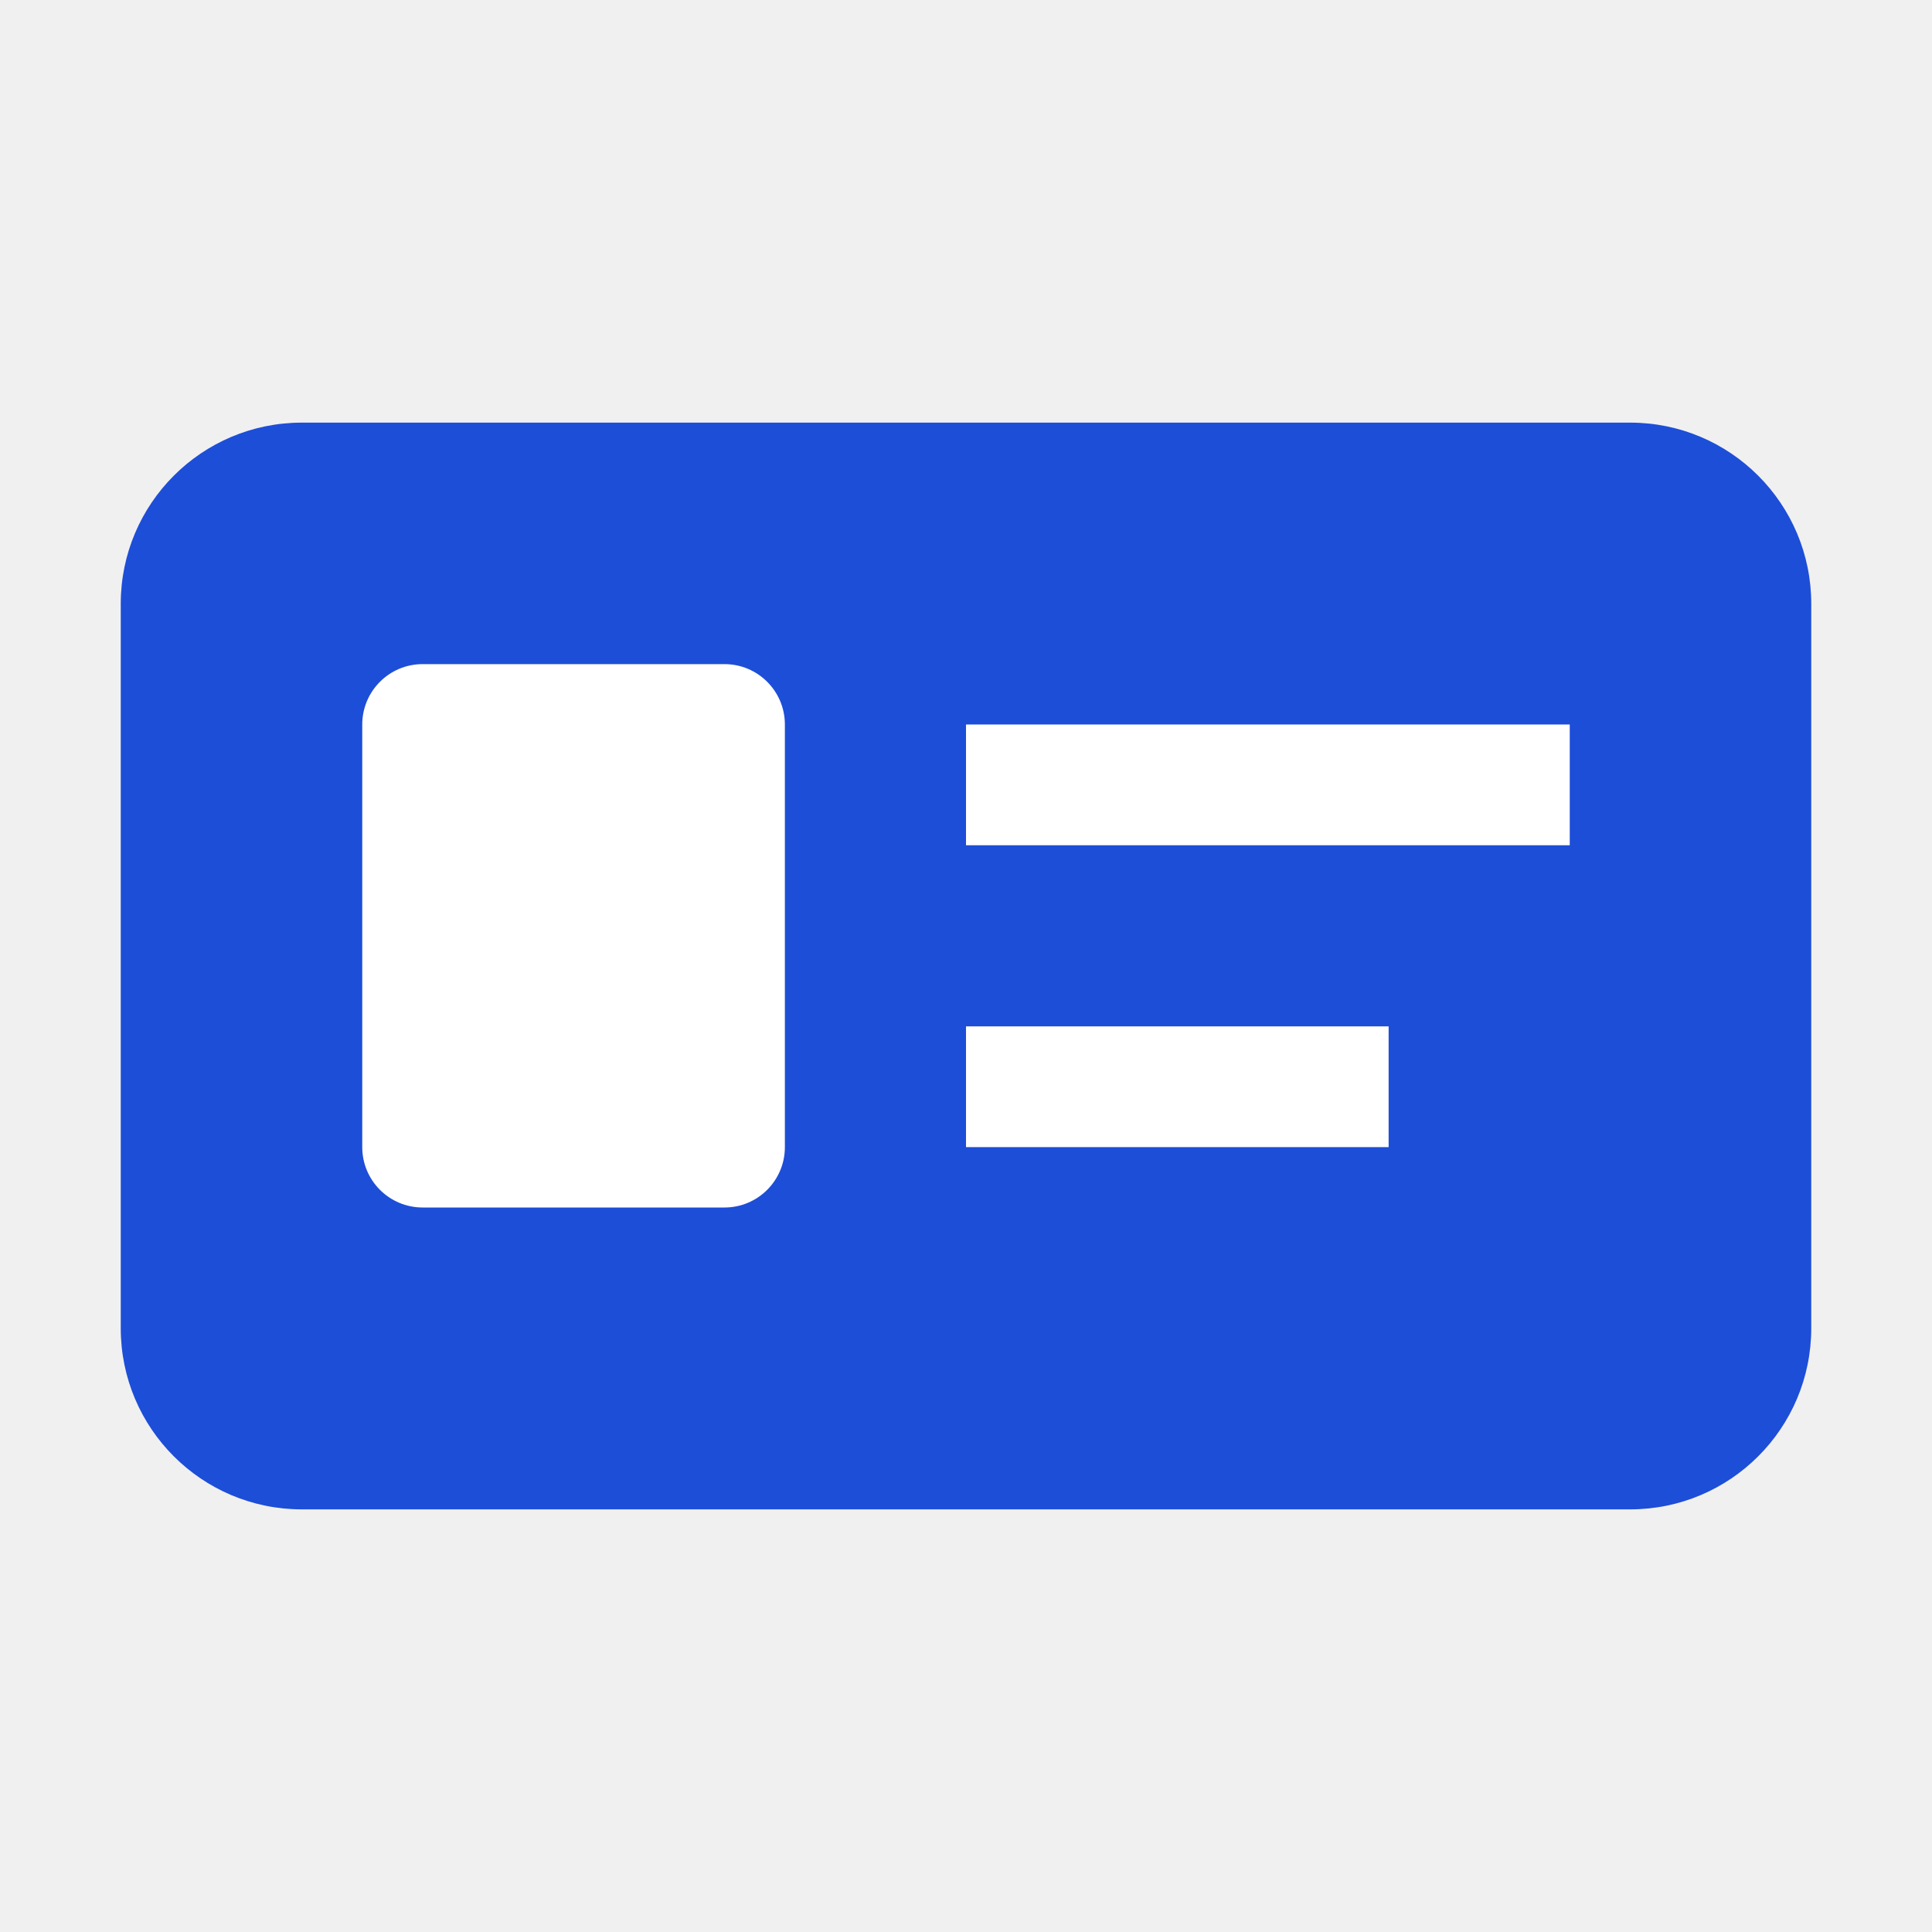
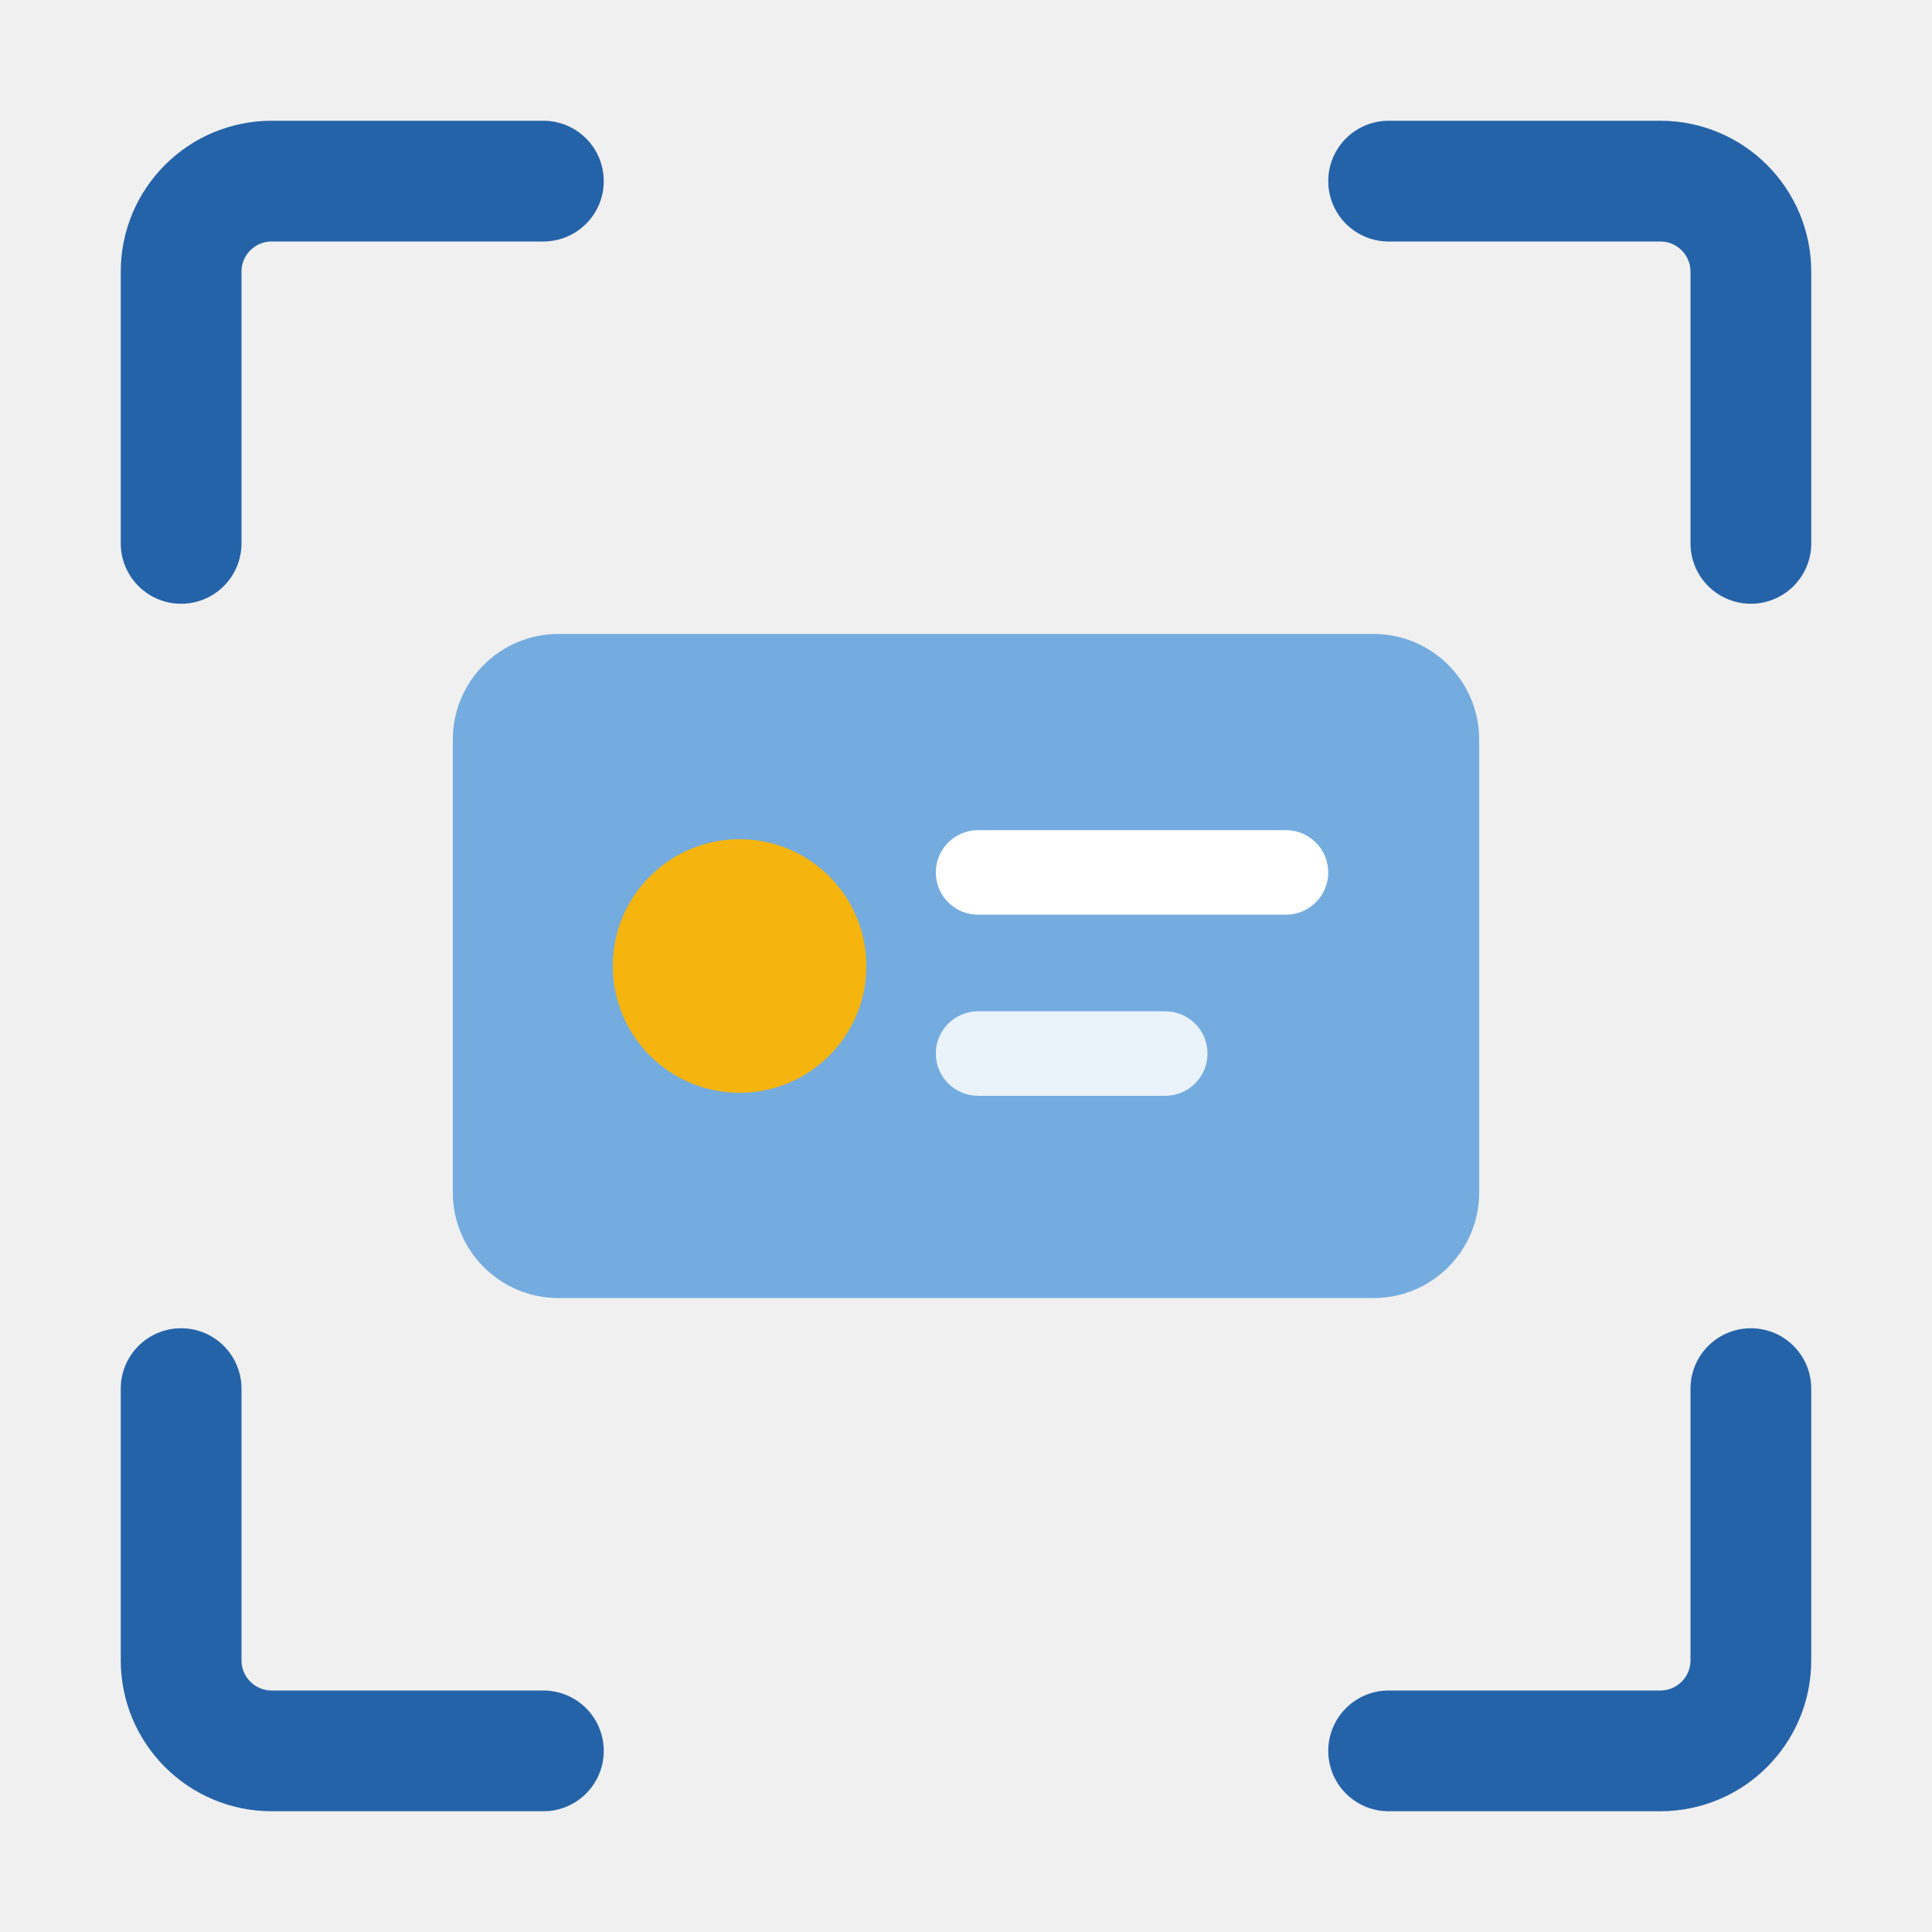
- <svg xmlns="http://www.w3.org/2000/svg" viewBox="0 0 32 32">
-   <rect x="2" y="7" width="28" height="18" rx="3" fill="#1d4ed8" />
-   <rect x="6" y="11" width="7" height="9" rx="1" fill="#fff" />
-   <rect x="16" y="12" width="10" height="2" fill="#fff" />
-   <rect x="16" y="17" width="7" height="2" fill="#fff" />
+ <svg xmlns="http://www.w3.org/2000/svg" viewBox="0 0 64 64">
+   <style>.e{stroke:#2563A8}@media (prefers-color-scheme:dark){.e{stroke:#74ACDF}}</style>
+   <g fill="none" class="e" stroke-width="4" stroke-linecap="round" stroke-linejoin="round">
+     <path d="M6 18V9a3 3 0 013-3h9" />
+     <path d="M46 6h9a3 3 0 013 3v9" />
+     <path d="M58 46v9a3 3 0 01-3 3h-9" />
+     <path d="M18 58H9a3 3 0 01-3-3v-9" />
+   </g>
+   <rect x="15" y="21" width="34" height="22" rx="3.5" fill="#74ACDF" />
+   <circle cx="24.5" cy="32" r="4.2" fill="#F6B40E" />
+   <rect x="31" y="27.5" width="13" height="2.8" rx="1.4" fill="#fff" />
+   <rect x="31" y="33.5" width="9" height="2.8" rx="1.4" fill="#fff" opacity=".85" />
</svg>
